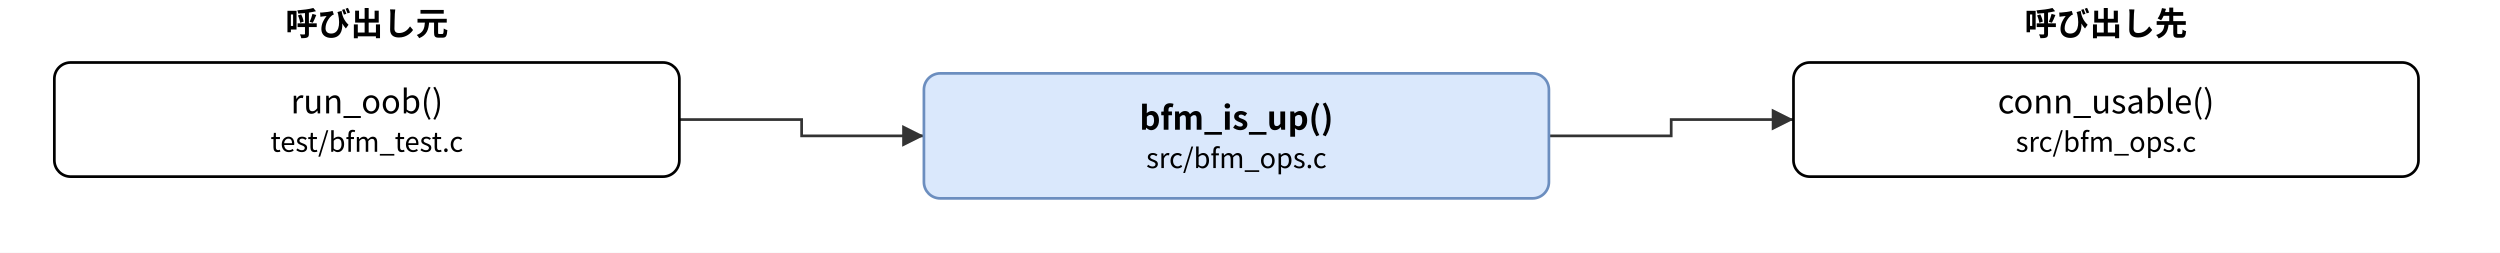
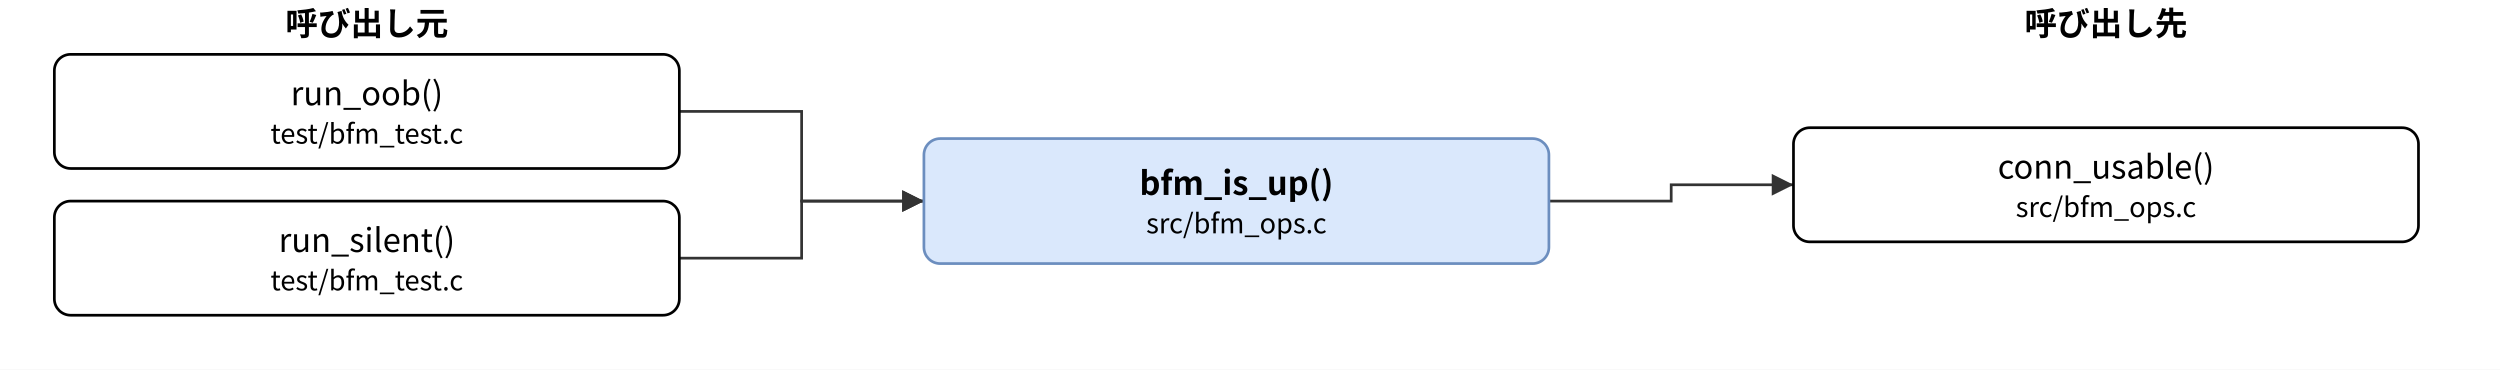
- <svg xmlns="http://www.w3.org/2000/svg" version="1.1" width="920" height="93" viewBox="0 0 920 93" font-family="Noto Sans CJK JP, Meiryo, sans-serif" content="&lt;mxfile host=&quot;bfmem-gen&quot; type=&quot;device&quot;&gt;&lt;diagram id=&quot;71be28e1e4185b8aa1dc&quot; name=&quot;bfm_is_up 関係&quot;&gt;&lt;mxGraphModel dx=&quot;800&quot; dy=&quot;600&quot; grid=&quot;0&quot; gridSize=&quot;10&quot; guides=&quot;1&quot; tooltips=&quot;1&quot; connect=&quot;1&quot; arrows=&quot;1&quot; fold=&quot;1&quot; page=&quot;0&quot; pageScale=&quot;1&quot; math=&quot;0&quot; shadow=&quot;0&quot;&gt;&lt;root&gt;&lt;mxCell id=&quot;0&quot;/&gt;&lt;mxCell id=&quot;1&quot; parent=&quot;0&quot;/&gt;&lt;mxCell id=&quot;c&quot; value=&quot;bfm_is_up()&amp;lt;br&amp;gt;&amp;lt;font style=&amp;quot;font-size:10px&amp;quot;&amp;gt;src/bfm_ops.c&amp;lt;/font&amp;gt;&quot; style=&quot;rounded=1;whiteSpace=wrap;html=1;fillColor=#dae8fc;strokeColor=#6c8ebf;fontStyle=1;&quot; vertex=&quot;1&quot; parent=&quot;1&quot;&gt;&lt;mxGeometry x=&quot;340.0&quot; y=&quot;27.0&quot; width=&quot;230.0&quot; height=&quot;46.0&quot; as=&quot;geometry&quot;/&gt;&lt;/mxCell&gt;&lt;mxCell id=&quot;l0&quot; value=&quot;run_oob()&amp;lt;br&amp;gt;&amp;lt;font style=&amp;quot;font-size:10px&amp;quot;&amp;gt;test/bfm_test.c&amp;lt;/font&amp;gt;&quot; style=&quot;rounded=1;whiteSpace=wrap;html=1;&quot; vertex=&quot;1&quot; parent=&quot;1&quot;&gt;&lt;mxGeometry x=&quot;20.0&quot; y=&quot;23.0&quot; width=&quot;230.0&quot; height=&quot;42.0&quot; as=&quot;geometry&quot;/&gt;&lt;/mxCell&gt;&lt;mxCell id=&quot;r0&quot; value=&quot;conn_usable()&amp;lt;br&amp;gt;&amp;lt;font style=&amp;quot;font-size:10px&amp;quot;&amp;gt;src/bfm_ops.c&amp;lt;/font&amp;gt;&quot; style=&quot;rounded=1;whiteSpace=wrap;html=1;&quot; vertex=&quot;1&quot; parent=&quot;1&quot;&gt;&lt;mxGeometry x=&quot;660.0&quot; y=&quot;23.0&quot; width=&quot;230.0&quot; height=&quot;42.0&quot; as=&quot;geometry&quot;/&gt;&lt;/mxCell&gt;&lt;mxCell id=&quot;e0&quot; value=&quot;&quot; style=&quot;edgeStyle=none;html=1;rounded=0;endArrow=block;endFill=1;exitX=1;exitY=0.5;exitDx=0;exitDy=0;exitPerimeter=0;entryX=0;entryY=0.5;entryDx=0;entryDy=0;entryPerimeter=0;&quot; edge=&quot;1&quot; parent=&quot;1&quot; source=&quot;l0&quot; target=&quot;c&quot;&gt;&lt;mxGeometry relative=&quot;1&quot; as=&quot;geometry&quot;&gt;&lt;Array as=&quot;points&quot;&gt;&lt;mxPoint x=&quot;295.0&quot; y=&quot;44.0&quot;/&gt;&lt;mxPoint x=&quot;295.0&quot; y=&quot;50.0&quot;/&gt;&lt;/Array&gt;&lt;/mxGeometry&gt;&lt;/mxCell&gt;&lt;mxCell id=&quot;e1&quot; value=&quot;&quot; style=&quot;edgeStyle=none;html=1;rounded=0;endArrow=block;endFill=1;exitX=1;exitY=0.5;exitDx=0;exitDy=0;exitPerimeter=0;entryX=0;entryY=0.5;entryDx=0;entryDy=0;entryPerimeter=0;&quot; edge=&quot;1&quot; parent=&quot;1&quot; source=&quot;c&quot; target=&quot;r0&quot;&gt;&lt;mxGeometry relative=&quot;1&quot; as=&quot;geometry&quot;&gt;&lt;Array as=&quot;points&quot;&gt;&lt;mxPoint x=&quot;615.0&quot; y=&quot;50.0&quot;/&gt;&lt;mxPoint x=&quot;615.0&quot; y=&quot;44.0&quot;/&gt;&lt;/Array&gt;&lt;/mxGeometry&gt;&lt;/mxCell&gt;&lt;mxCell id=&quot;h0&quot; value=&quot;呼び出し元&quot; style=&quot;text;html=1;align=center;fontStyle=1;&quot; vertex=&quot;1&quot; parent=&quot;1&quot;&gt;&lt;mxGeometry x=&quot;55.0&quot; y=&quot;0&quot; width=&quot;160&quot; height=&quot;18&quot; as=&quot;geometry&quot;/&gt;&lt;/mxCell&gt;&lt;mxCell id=&quot;h1&quot; value=&quot;呼び出し先&quot; style=&quot;text;html=1;align=center;fontStyle=1;&quot; vertex=&quot;1&quot; parent=&quot;1&quot;&gt;&lt;mxGeometry x=&quot;695.0&quot; y=&quot;0&quot; width=&quot;160&quot; height=&quot;18&quot; as=&quot;geometry&quot;/&gt;&lt;/mxCell&gt;&lt;/root&gt;&lt;/mxGraphModel&gt;&lt;/diagram&gt;&lt;/mxfile&gt;">
+ <svg xmlns="http://www.w3.org/2000/svg" version="1.1" width="920" height="136" viewBox="0 0 920 136" font-family="Noto Sans CJK JP, Meiryo, sans-serif" content="&lt;mxfile host=&quot;bfmem-gen&quot; type=&quot;device&quot;&gt;&lt;diagram id=&quot;71be28e1e4185b8aa1dc&quot; name=&quot;bfm_is_up 関係&quot;&gt;&lt;mxGraphModel dx=&quot;800&quot; dy=&quot;600&quot; grid=&quot;0&quot; gridSize=&quot;10&quot; guides=&quot;1&quot; tooltips=&quot;1&quot; connect=&quot;1&quot; arrows=&quot;1&quot; fold=&quot;1&quot; page=&quot;0&quot; pageScale=&quot;1&quot; math=&quot;0&quot; shadow=&quot;0&quot;&gt;&lt;root&gt;&lt;mxCell id=&quot;0&quot;/&gt;&lt;mxCell id=&quot;1&quot; parent=&quot;0&quot;/&gt;&lt;mxCell id=&quot;c&quot; value=&quot;bfm_is_up()&amp;lt;br&amp;gt;&amp;lt;font style=&amp;quot;font-size:10px&amp;quot;&amp;gt;src/bfm_ops.c&amp;lt;/font&amp;gt;&quot; style=&quot;rounded=1;whiteSpace=wrap;html=1;fillColor=#dae8fc;strokeColor=#6c8ebf;fontStyle=1;&quot; vertex=&quot;1&quot; parent=&quot;1&quot;&gt;&lt;mxGeometry x=&quot;340.0&quot; y=&quot;51.0&quot; width=&quot;230.0&quot; height=&quot;46.0&quot; as=&quot;geometry&quot;/&gt;&lt;/mxCell&gt;&lt;mxCell id=&quot;l0&quot; value=&quot;run_oob()&amp;lt;br&amp;gt;&amp;lt;font style=&amp;quot;font-size:10px&amp;quot;&amp;gt;test/bfm_test.c&amp;lt;/font&amp;gt;&quot; style=&quot;rounded=1;whiteSpace=wrap;html=1;&quot; vertex=&quot;1&quot; parent=&quot;1&quot;&gt;&lt;mxGeometry x=&quot;20.0&quot; y=&quot;20.0&quot; width=&quot;230.0&quot; height=&quot;42.0&quot; as=&quot;geometry&quot;/&gt;&lt;/mxCell&gt;&lt;mxCell id=&quot;l1&quot; value=&quot;run_silent()&amp;lt;br&amp;gt;&amp;lt;font style=&amp;quot;font-size:10px&amp;quot;&amp;gt;test/bfm_test.c&amp;lt;/font&amp;gt;&quot; style=&quot;rounded=1;whiteSpace=wrap;html=1;&quot; vertex=&quot;1&quot; parent=&quot;1&quot;&gt;&lt;mxGeometry x=&quot;20.0&quot; y=&quot;74.0&quot; width=&quot;230.0&quot; height=&quot;42.0&quot; as=&quot;geometry&quot;/&gt;&lt;/mxCell&gt;&lt;mxCell id=&quot;r0&quot; value=&quot;conn_usable()&amp;lt;br&amp;gt;&amp;lt;font style=&amp;quot;font-size:10px&amp;quot;&amp;gt;src/bfm_ops.c&amp;lt;/font&amp;gt;&quot; style=&quot;rounded=1;whiteSpace=wrap;html=1;&quot; vertex=&quot;1&quot; parent=&quot;1&quot;&gt;&lt;mxGeometry x=&quot;660.0&quot; y=&quot;47.0&quot; width=&quot;230.0&quot; height=&quot;42.0&quot; as=&quot;geometry&quot;/&gt;&lt;/mxCell&gt;&lt;mxCell id=&quot;e0&quot; value=&quot;&quot; style=&quot;edgeStyle=none;html=1;rounded=0;endArrow=block;endFill=1;exitX=1;exitY=0.5;exitDx=0;exitDy=0;exitPerimeter=0;entryX=0;entryY=0.5;entryDx=0;entryDy=0;entryPerimeter=0;&quot; edge=&quot;1&quot; parent=&quot;1&quot; source=&quot;l0&quot; target=&quot;c&quot;&gt;&lt;mxGeometry relative=&quot;1&quot; as=&quot;geometry&quot;&gt;&lt;Array as=&quot;points&quot;&gt;&lt;mxPoint x=&quot;295.0&quot; y=&quot;41.0&quot;/&gt;&lt;mxPoint x=&quot;295.0&quot; y=&quot;74.0&quot;/&gt;&lt;/Array&gt;&lt;/mxGeometry&gt;&lt;/mxCell&gt;&lt;mxCell id=&quot;e1&quot; value=&quot;&quot; style=&quot;edgeStyle=none;html=1;rounded=0;endArrow=block;endFill=1;exitX=1;exitY=0.5;exitDx=0;exitDy=0;exitPerimeter=0;entryX=0;entryY=0.5;entryDx=0;entryDy=0;entryPerimeter=0;&quot; edge=&quot;1&quot; parent=&quot;1&quot; source=&quot;l1&quot; target=&quot;c&quot;&gt;&lt;mxGeometry relative=&quot;1&quot; as=&quot;geometry&quot;&gt;&lt;Array as=&quot;points&quot;&gt;&lt;mxPoint x=&quot;295.0&quot; y=&quot;95.0&quot;/&gt;&lt;mxPoint x=&quot;295.0&quot; y=&quot;74.0&quot;/&gt;&lt;/Array&gt;&lt;/mxGeometry&gt;&lt;/mxCell&gt;&lt;mxCell id=&quot;e2&quot; value=&quot;&quot; style=&quot;edgeStyle=none;html=1;rounded=0;endArrow=block;endFill=1;exitX=1;exitY=0.5;exitDx=0;exitDy=0;exitPerimeter=0;entryX=0;entryY=0.5;entryDx=0;entryDy=0;entryPerimeter=0;&quot; edge=&quot;1&quot; parent=&quot;1&quot; source=&quot;c&quot; target=&quot;r0&quot;&gt;&lt;mxGeometry relative=&quot;1&quot; as=&quot;geometry&quot;&gt;&lt;Array as=&quot;points&quot;&gt;&lt;mxPoint x=&quot;615.0&quot; y=&quot;74.0&quot;/&gt;&lt;mxPoint x=&quot;615.0&quot; y=&quot;68.0&quot;/&gt;&lt;/Array&gt;&lt;/mxGeometry&gt;&lt;/mxCell&gt;&lt;mxCell id=&quot;h0&quot; value=&quot;呼び出し元&quot; style=&quot;text;html=1;align=center;fontStyle=1;&quot; vertex=&quot;1&quot; parent=&quot;1&quot;&gt;&lt;mxGeometry x=&quot;55.0&quot; y=&quot;0&quot; width=&quot;160&quot; height=&quot;18&quot; as=&quot;geometry&quot;/&gt;&lt;/mxCell&gt;&lt;mxCell id=&quot;h1&quot; value=&quot;呼び出し先&quot; style=&quot;text;html=1;align=center;fontStyle=1;&quot; vertex=&quot;1&quot; parent=&quot;1&quot;&gt;&lt;mxGeometry x=&quot;695.0&quot; y=&quot;0&quot; width=&quot;160&quot; height=&quot;18&quot; as=&quot;geometry&quot;/&gt;&lt;/mxCell&gt;&lt;/root&gt;&lt;/mxGraphModel&gt;&lt;/diagram&gt;&lt;/mxfile&gt;">
  <defs>
    <marker id="a" viewBox="0 0 10 10" refX="10" refY="5" markerWidth="8" markerHeight="8" orient="auto-start-reverse">
      <path d="M0,0 L10,5 L0,10 z" fill="#333333" />
    </marker>
  </defs>
-   <rect x="0" y="0" width="920" height="93" fill="#ffffff" />
+   <rect x="0" y="0" width="920" height="136" fill="#ffffff" />
  <text x="135.0" y="13" font-size="12" font-weight="bold" text-anchor="middle">呼び出し元</text>
  <text x="775.0" y="13" font-size="12" font-weight="bold" text-anchor="middle">呼び出し先</text>
-   <polyline points="250.0,44.0 295.0,44.0 295.0,50.0 340.0,50.0" fill="none" stroke="#333333" marker-end="url(#a)" />
-   <polyline points="570.0,50.0 615.0,50.0 615.0,44.0 660.0,44.0" fill="none" stroke="#333333" marker-end="url(#a)" />
-   <rect x="340.0" y="27.0" width="230.0" height="46.0" rx="6" fill="#dae8fc" stroke="#6c8ebf" />
-   <text x="455.0" y="42.5" font-size="12" text-anchor="middle" dominant-baseline="central" fill="#000000" font-weight="bold">bfm_is_up()</text>
-   <text x="455.0" y="57.5" font-size="10" text-anchor="middle" dominant-baseline="central" fill="#000000">src/bfm_ops.c</text>
-   <rect x="20.0" y="23.0" width="230.0" height="42.0" rx="6" fill="#ffffff" stroke="#000000" />
-   <text x="135.0" y="36.5" font-size="12" text-anchor="middle" dominant-baseline="central" fill="#000000">run_oob()</text>
-   <text x="135.0" y="51.5" font-size="10" text-anchor="middle" dominant-baseline="central" fill="#000000">test/bfm_test.c</text>
-   <rect x="660.0" y="23.0" width="230.0" height="42.0" rx="6" fill="#ffffff" stroke="#000000" />
-   <text x="775.0" y="36.5" font-size="12" text-anchor="middle" dominant-baseline="central" fill="#000000">conn_usable()</text>
-   <text x="775.0" y="51.5" font-size="10" text-anchor="middle" dominant-baseline="central" fill="#000000">src/bfm_ops.c</text>
+   <polyline points="250.0,41.0 295.0,41.0 295.0,74.0 340.0,74.0" fill="none" stroke="#333333" marker-end="url(#a)" />
+   <polyline points="250.0,95.0 295.0,95.0 295.0,74.0 340.0,74.0" fill="none" stroke="#333333" marker-end="url(#a)" />
+   <polyline points="570.0,74.0 615.0,74.0 615.0,68.0 660.0,68.0" fill="none" stroke="#333333" marker-end="url(#a)" />
+   <rect x="340.0" y="51.0" width="230.0" height="46.0" rx="6" fill="#dae8fc" stroke="#6c8ebf" />
+   <text x="455.0" y="66.5" font-size="12" text-anchor="middle" dominant-baseline="central" fill="#000000" font-weight="bold">bfm_is_up()</text>
+   <text x="455.0" y="81.5" font-size="10" text-anchor="middle" dominant-baseline="central" fill="#000000">src/bfm_ops.c</text>
+   <rect x="20.0" y="20.0" width="230.0" height="42.0" rx="6" fill="#ffffff" stroke="#000000" />
+   <text x="135.0" y="33.5" font-size="12" text-anchor="middle" dominant-baseline="central" fill="#000000">run_oob()</text>
+   <text x="135.0" y="48.5" font-size="10" text-anchor="middle" dominant-baseline="central" fill="#000000">test/bfm_test.c</text>
+   <rect x="20.0" y="74.0" width="230.0" height="42.0" rx="6" fill="#ffffff" stroke="#000000" />
+   <text x="135.0" y="87.5" font-size="12" text-anchor="middle" dominant-baseline="central" fill="#000000">run_silent()</text>
+   <text x="135.0" y="102.5" font-size="10" text-anchor="middle" dominant-baseline="central" fill="#000000">test/bfm_test.c</text>
+   <rect x="660.0" y="47.0" width="230.0" height="42.0" rx="6" fill="#ffffff" stroke="#000000" />
+   <text x="775.0" y="60.5" font-size="12" text-anchor="middle" dominant-baseline="central" fill="#000000">conn_usable()</text>
+   <text x="775.0" y="75.5" font-size="10" text-anchor="middle" dominant-baseline="central" fill="#000000">src/bfm_ops.c</text>
</svg>
